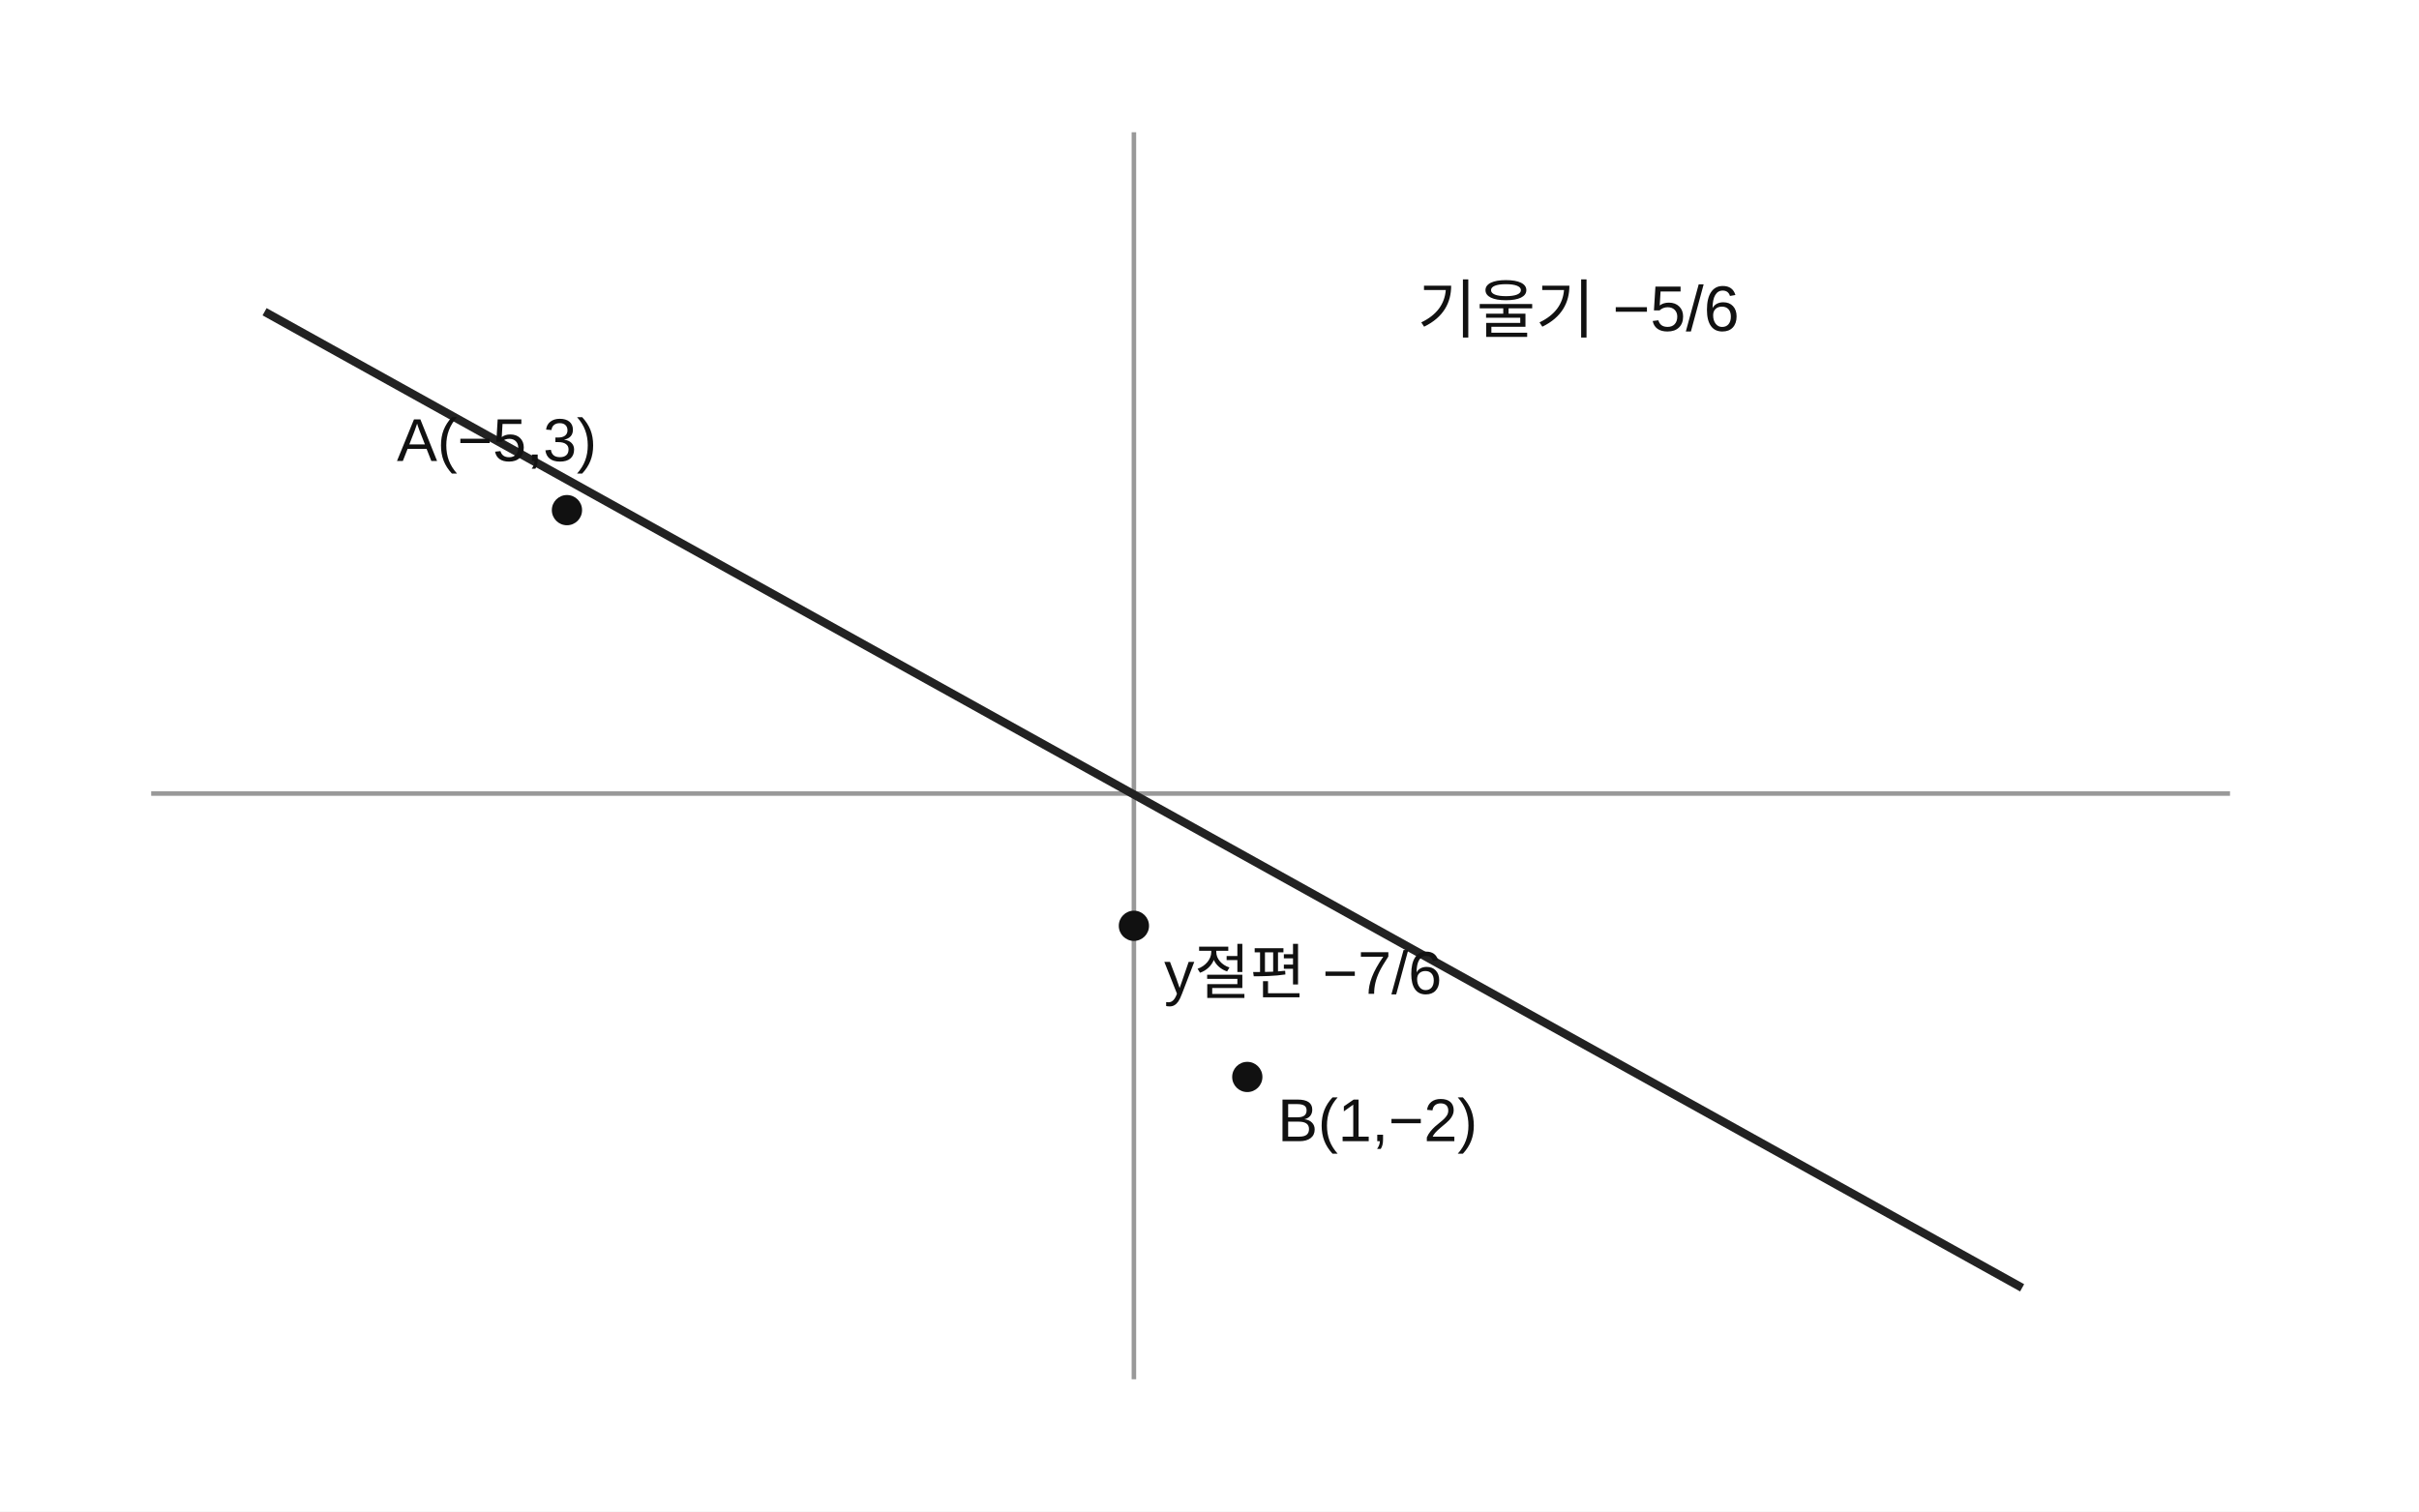
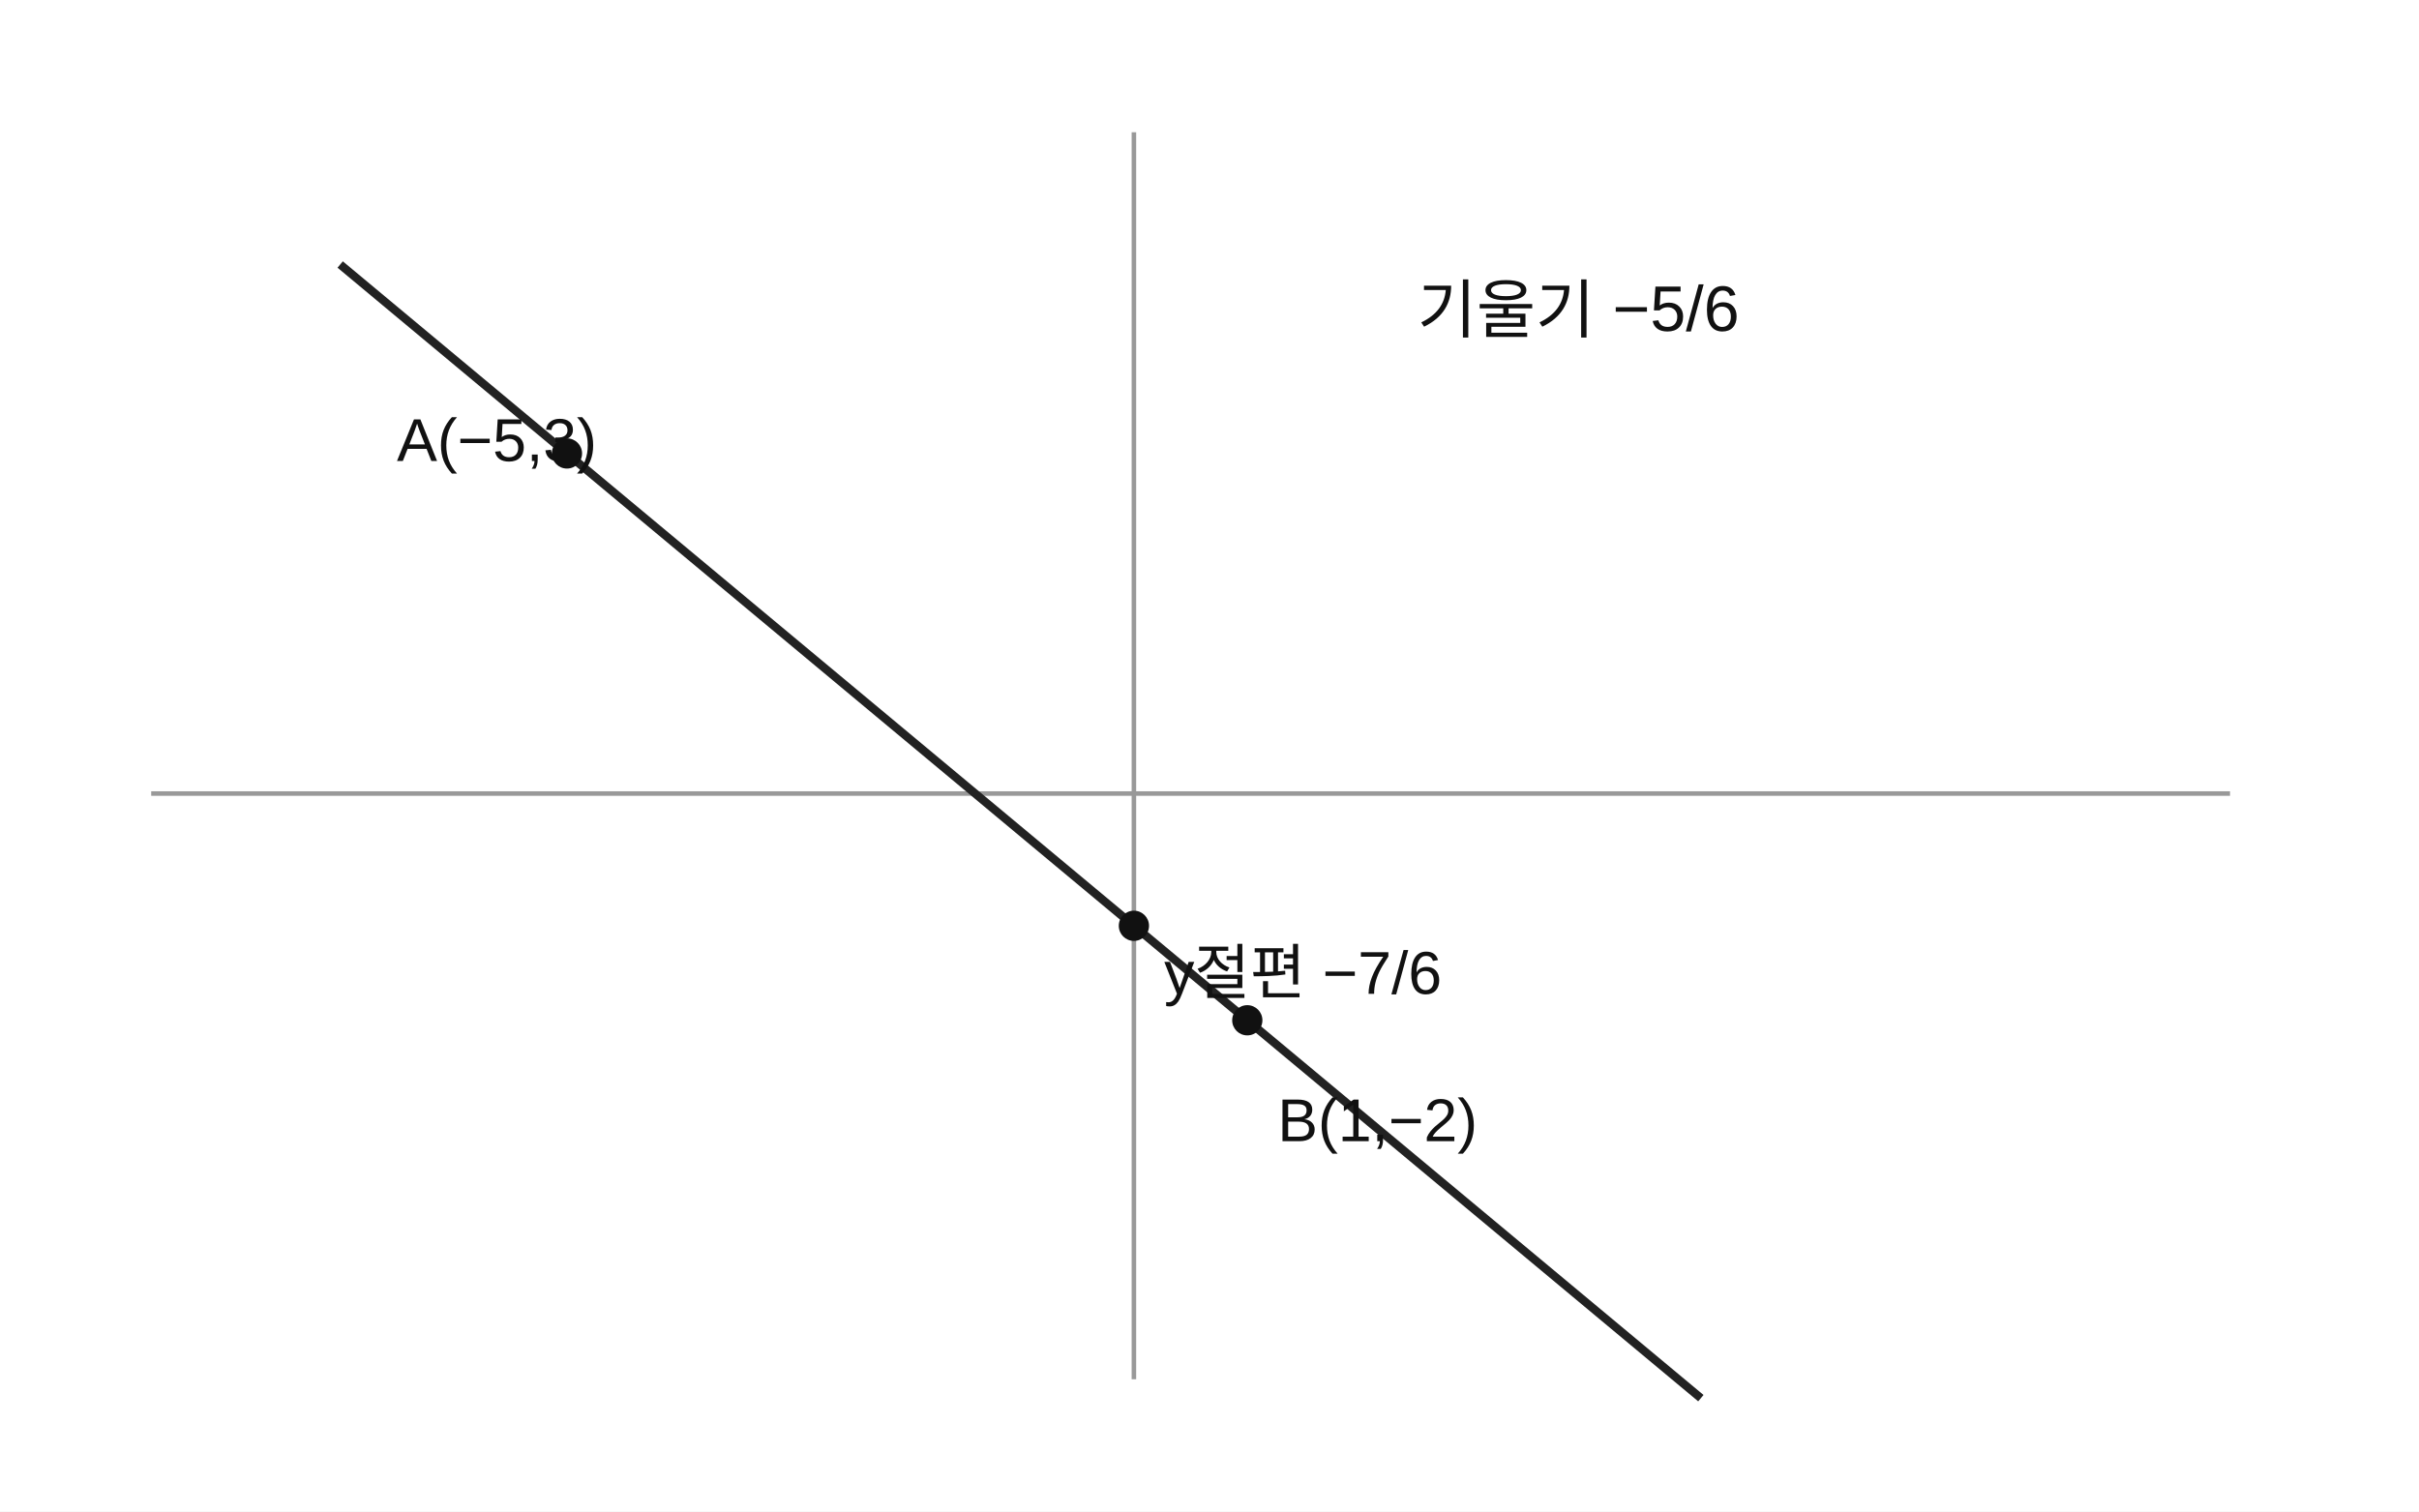
<svg xmlns="http://www.w3.org/2000/svg" viewBox="0 0 640 400" role="img" aria-label="두 점과 y절편을 지나는 직선">
  <rect width="640" height="400" fill="white" />
  <g stroke="#999" fill="none" stroke-width="1.2">
    <line x1="40" y1="210" x2="590" y2="210" />
    <line x1="300" y1="365" x2="300" y2="35" />
  </g>
-   <line x1="70" y1="82.5" x2="535" y2="340.8" stroke="#222" stroke-width="2.2" />
-   <circle cx="150" cy="135" r="4" fill="#111" />
+   <line x1="90" y1="70" x2="450" y2="370" stroke="#222" stroke-width="2.2" />
+   <circle cx="150" cy="120" r="4" fill="#111" />
  <text x="105" y="122" font-family="Arial,sans-serif" font-size="16" fill="#111">A(−5,3)</text>
-   <circle cx="330" cy="285" r="4" fill="#111" />
+   <circle cx="330" cy="270" r="4" fill="#111" />
  <text x="338" y="302" font-family="Arial,sans-serif" font-size="16" fill="#111">B(1,−2)</text>
  <circle cx="300" cy="245" r="4" fill="#111" />
  <text x="308" y="263" font-family="Arial,sans-serif" font-size="16" fill="#111">y절편 −7/6</text>
  <text x="375" y="88" font-family="Arial,sans-serif" font-size="17" fill="#111">기울기 −5/6</text>
</svg>
